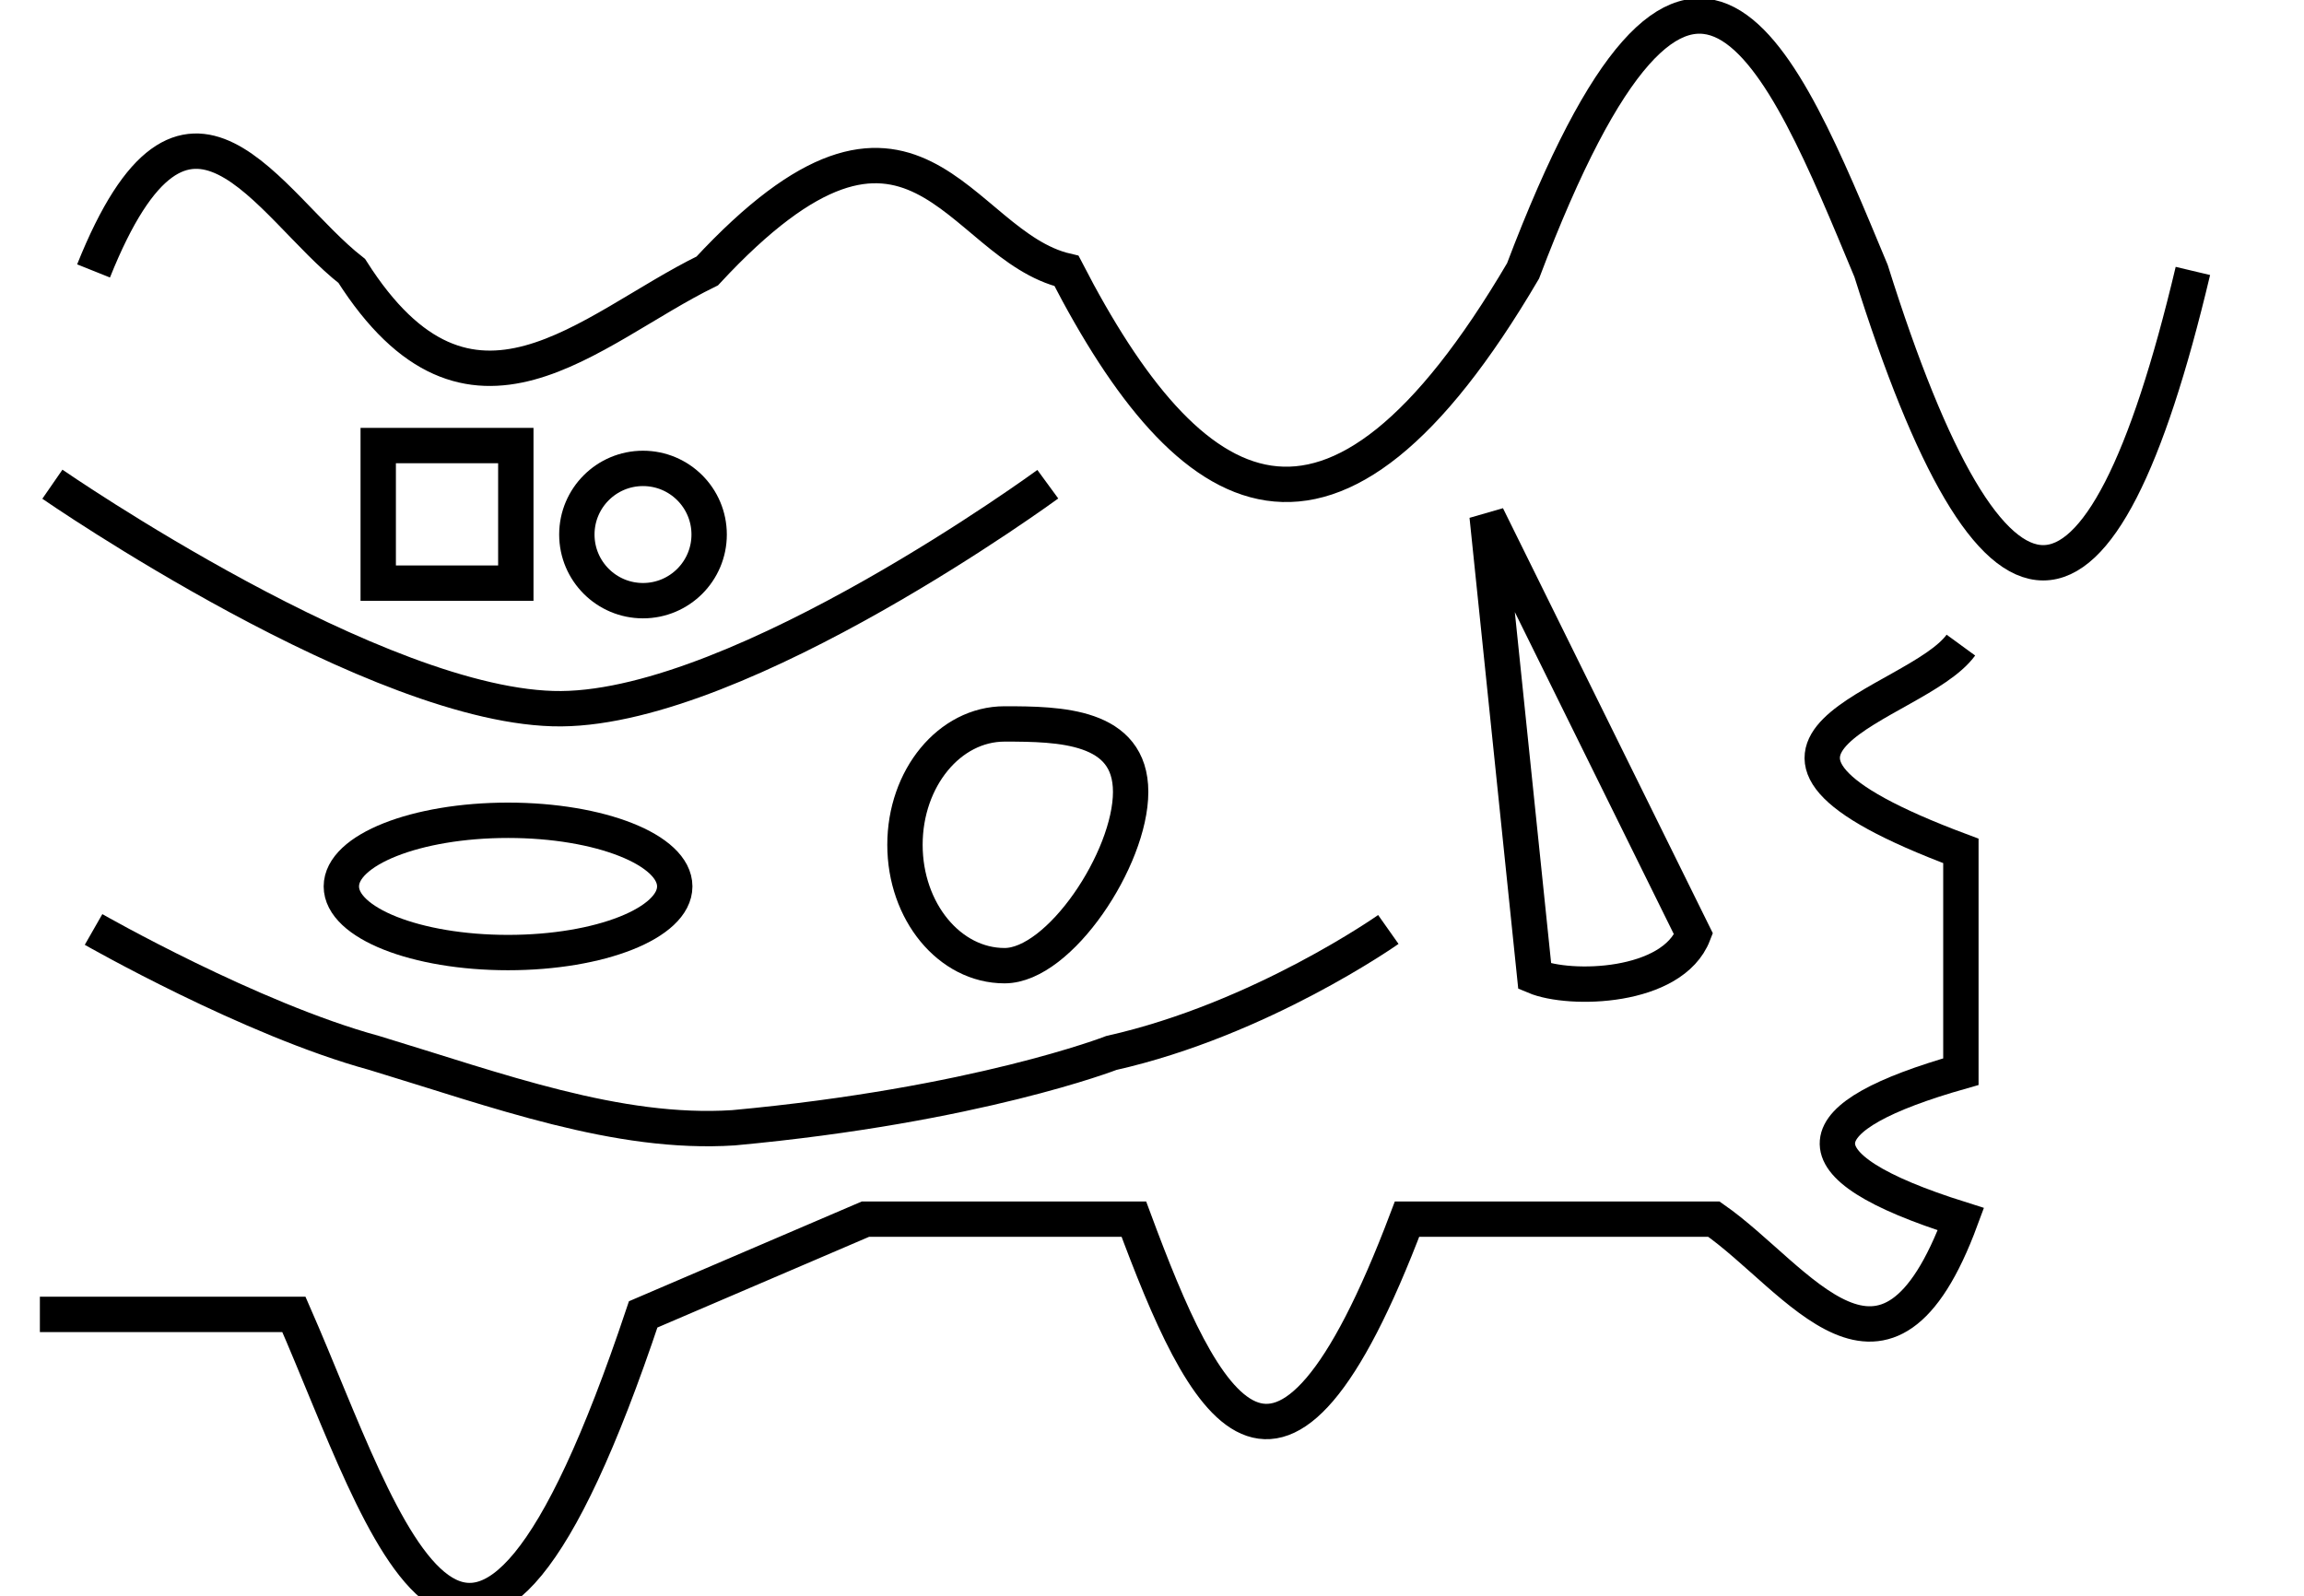
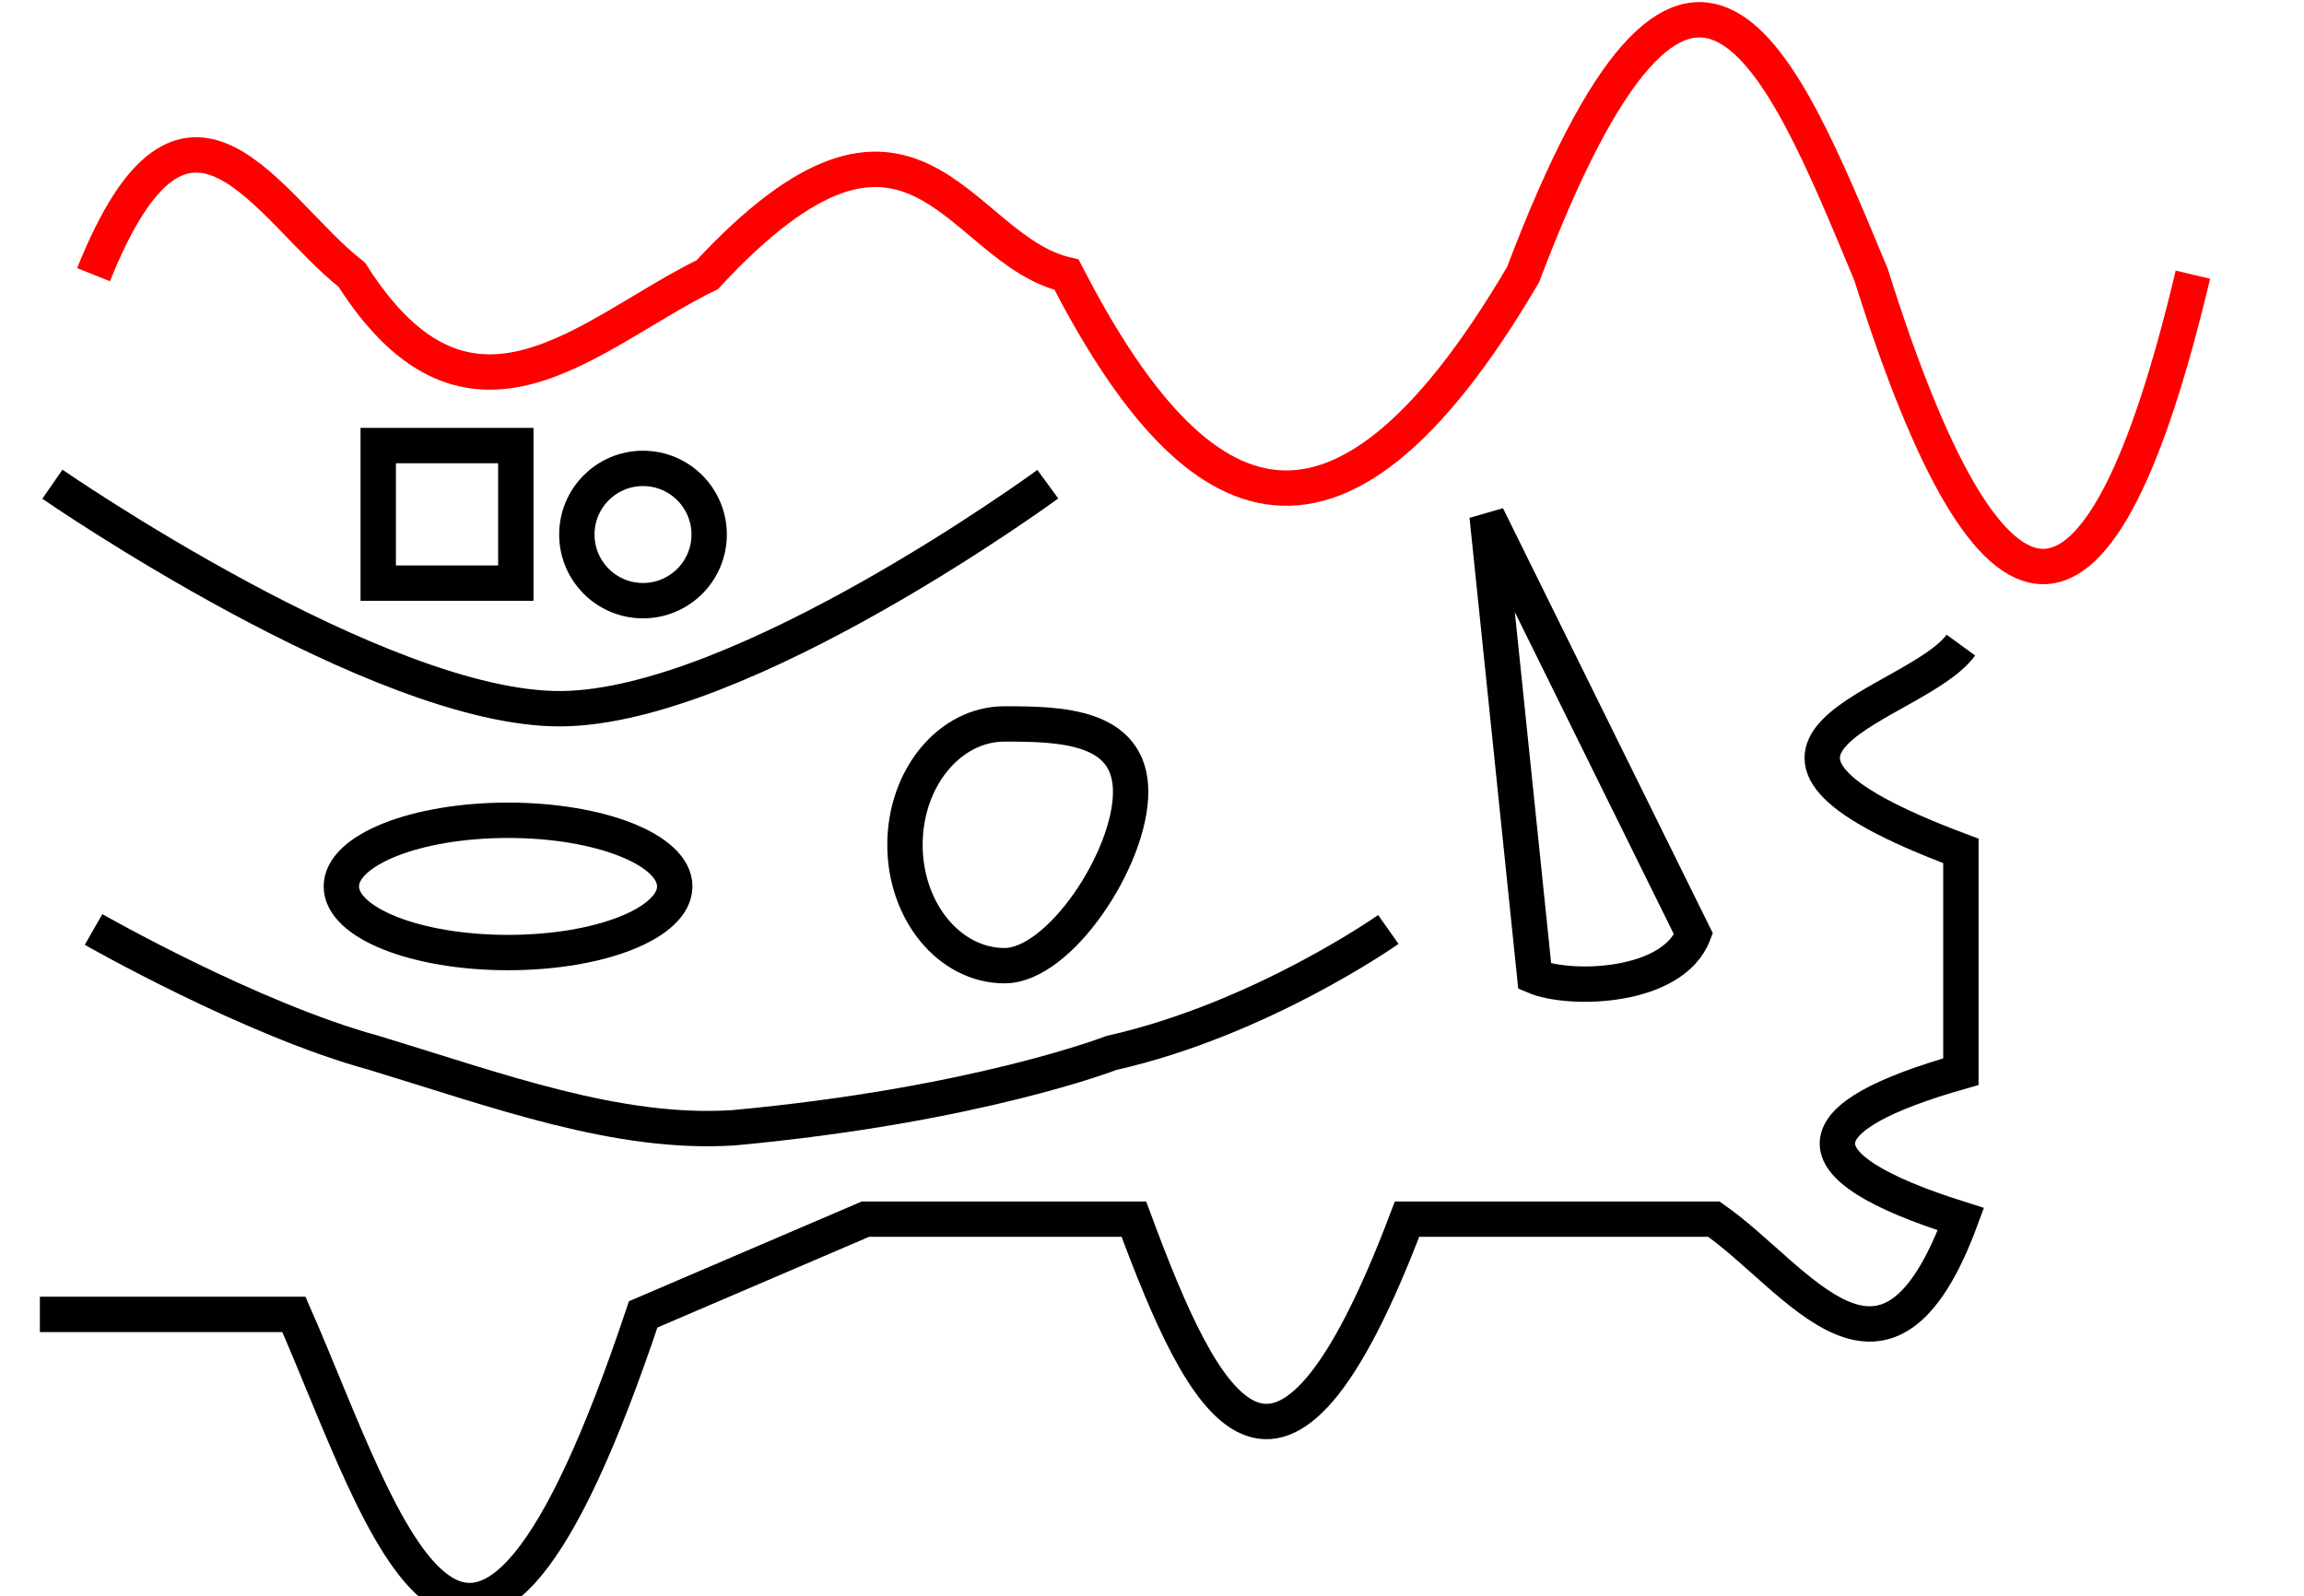
<svg xmlns="http://www.w3.org/2000/svg" width="325.802mm" height="225.642mm" viewBox="0 0 325.802 225.642" version="1.1" id="svg8">
  <defs id="defs2" />
  <path style="fill:none;stroke:#000000;stroke-width:5;stroke-linecap:butt;stroke-linejoin:miter;stroke-miterlimit:4;stroke-dasharray:none;stroke-opacity:1" d="M 5.639,185.888 H 41.56 c 13.132,29.989 24.74,73.685 49.391,0 l 31.431,-13.47 h 37.955 c 9.911,26.692 20.402,48.157 38.629,0 h 43.392 c 11.939,8.322 24.309,28.723 34.925,0 -24.442,-7.693 -22.1,-14.575 0,-20.858 v -31.221 c -40.694,-15.201 -6.446,-20.274 0,-29.104" id="path906" />
-   <path style="fill:none;stroke:#000000;stroke-width:5;stroke-linecap:butt;stroke-linejoin:miter;stroke-miterlimit:4;stroke-dasharray:none;stroke-opacity:1" d="m 13.229,38.317 c 13.201,-32.974 24.631,-9.268 36.512,0 16.757,26.386 33.514,8.193 50.271,0 29.365,-31.644 35.282,-3.602 50.8,0 17.382,33.691 37.351,46.316 64.558,0 23.793,-62.806 36.422,-30.716 49.212,0 17.286,55.033 32.456,55.033 45.508,0" id="path814" />
+   <path style="fill:none;stroke:#ff0000;stroke-width:5;stroke-linecap:butt;stroke-linejoin:miter;stroke-miterlimit:4;stroke-dasharray:none;stroke-opacity:1" d="m 13.229,38.846 c 13.201,-32.974 24.631,-9.268 36.512,0 16.757,26.386 33.514,8.193 50.271,0 29.365,-31.644 35.282,-3.602 50.8,0 17.382,33.691 37.351,46.316 64.558,0 23.793,-62.806 36.422,-30.716 49.212,0 17.286,55.033 32.456,55.033 45.508,0" id="path814" />
  <path style="fill:none;stroke:#000000;stroke-width:5;stroke-linecap:butt;stroke-linejoin:miter;stroke-miterlimit:4;stroke-dasharray:none;stroke-opacity:1" d="m 7.408,68.48 c 0,0 46.23,31.968 71.967,31.75 25.736,-0.218 68.792,-31.75 68.792,-31.75" id="path815" />
  <path style="fill:none;stroke:#000000;stroke-width:5;stroke-linecap:butt;stroke-linejoin:miter;stroke-opacity:1;stroke-miterlimit:4;stroke-dasharray:none" d="m 13.229,131.451 c 0,0 22.225,12.7 39.687,17.462 17.462,5.292 34.396,11.642 50.8,10.583 34.396,-3.175 53.446,-10.583 53.446,-10.583 21.167,-4.763 39.158,-17.462 39.158,-17.462" id="path842" />
  <path style="fill:none;stroke:#000000;stroke-width:5;stroke-linecap:butt;stroke-linejoin:miter;stroke-miterlimit:4;stroke-dasharray:none;stroke-opacity:1" d="m 217.023,138.085 -6.735,-65.107 29.186,59.12 c -2.994,7.731 -17.492,8.078 -22.451,5.987 z" id="path844" />
  <path style="fill:none;fill-opacity:1;stroke:#000000;stroke-width:5;stroke-miterlimit:4;stroke-dasharray:none;stroke-opacity:1" d="m 159.881,111.993 c 0,9.441 -10.048,24.578 -17.827,24.578 -7.779,1e-5 -14.085,-7.653 -14.085,-17.094 0,-9.441 6.306,-17.094 14.085,-17.094 7.779,1e-5 17.827,0.17 17.827,9.61 z" id="path846" />
  <rect style="fill:none;fill-opacity:1;stroke:#000000;stroke-width:5;stroke-miterlimit:4;stroke-dasharray:none;stroke-opacity:1" id="rect818" width="19.457" height="19.457" x="53.483" y="63.013" />
  <circle style="fill:none;fill-opacity:1;stroke:#000000;stroke-width:5;stroke-miterlimit:4;stroke-dasharray:none;stroke-opacity:1" id="path820" cx="90.925" cy="75.597" r="9.354" />
  <ellipse style="fill:none;fill-opacity:1;stroke:#000000;stroke-width:5;stroke-miterlimit:4;stroke-dasharray:none;stroke-opacity:1" id="path820-1" cy="125.363" cx="71.842" rx="23.573" ry="9.354" />
+   <rect style="fill:none;fill-opacity:1;stroke:#000000;stroke-width:1;stroke-miterlimit:4;stroke-dasharray:none;stroke-opacity:1" id="rect821" width="77.829" height="77.829" x="341.25" y="46.037" />
</svg>
